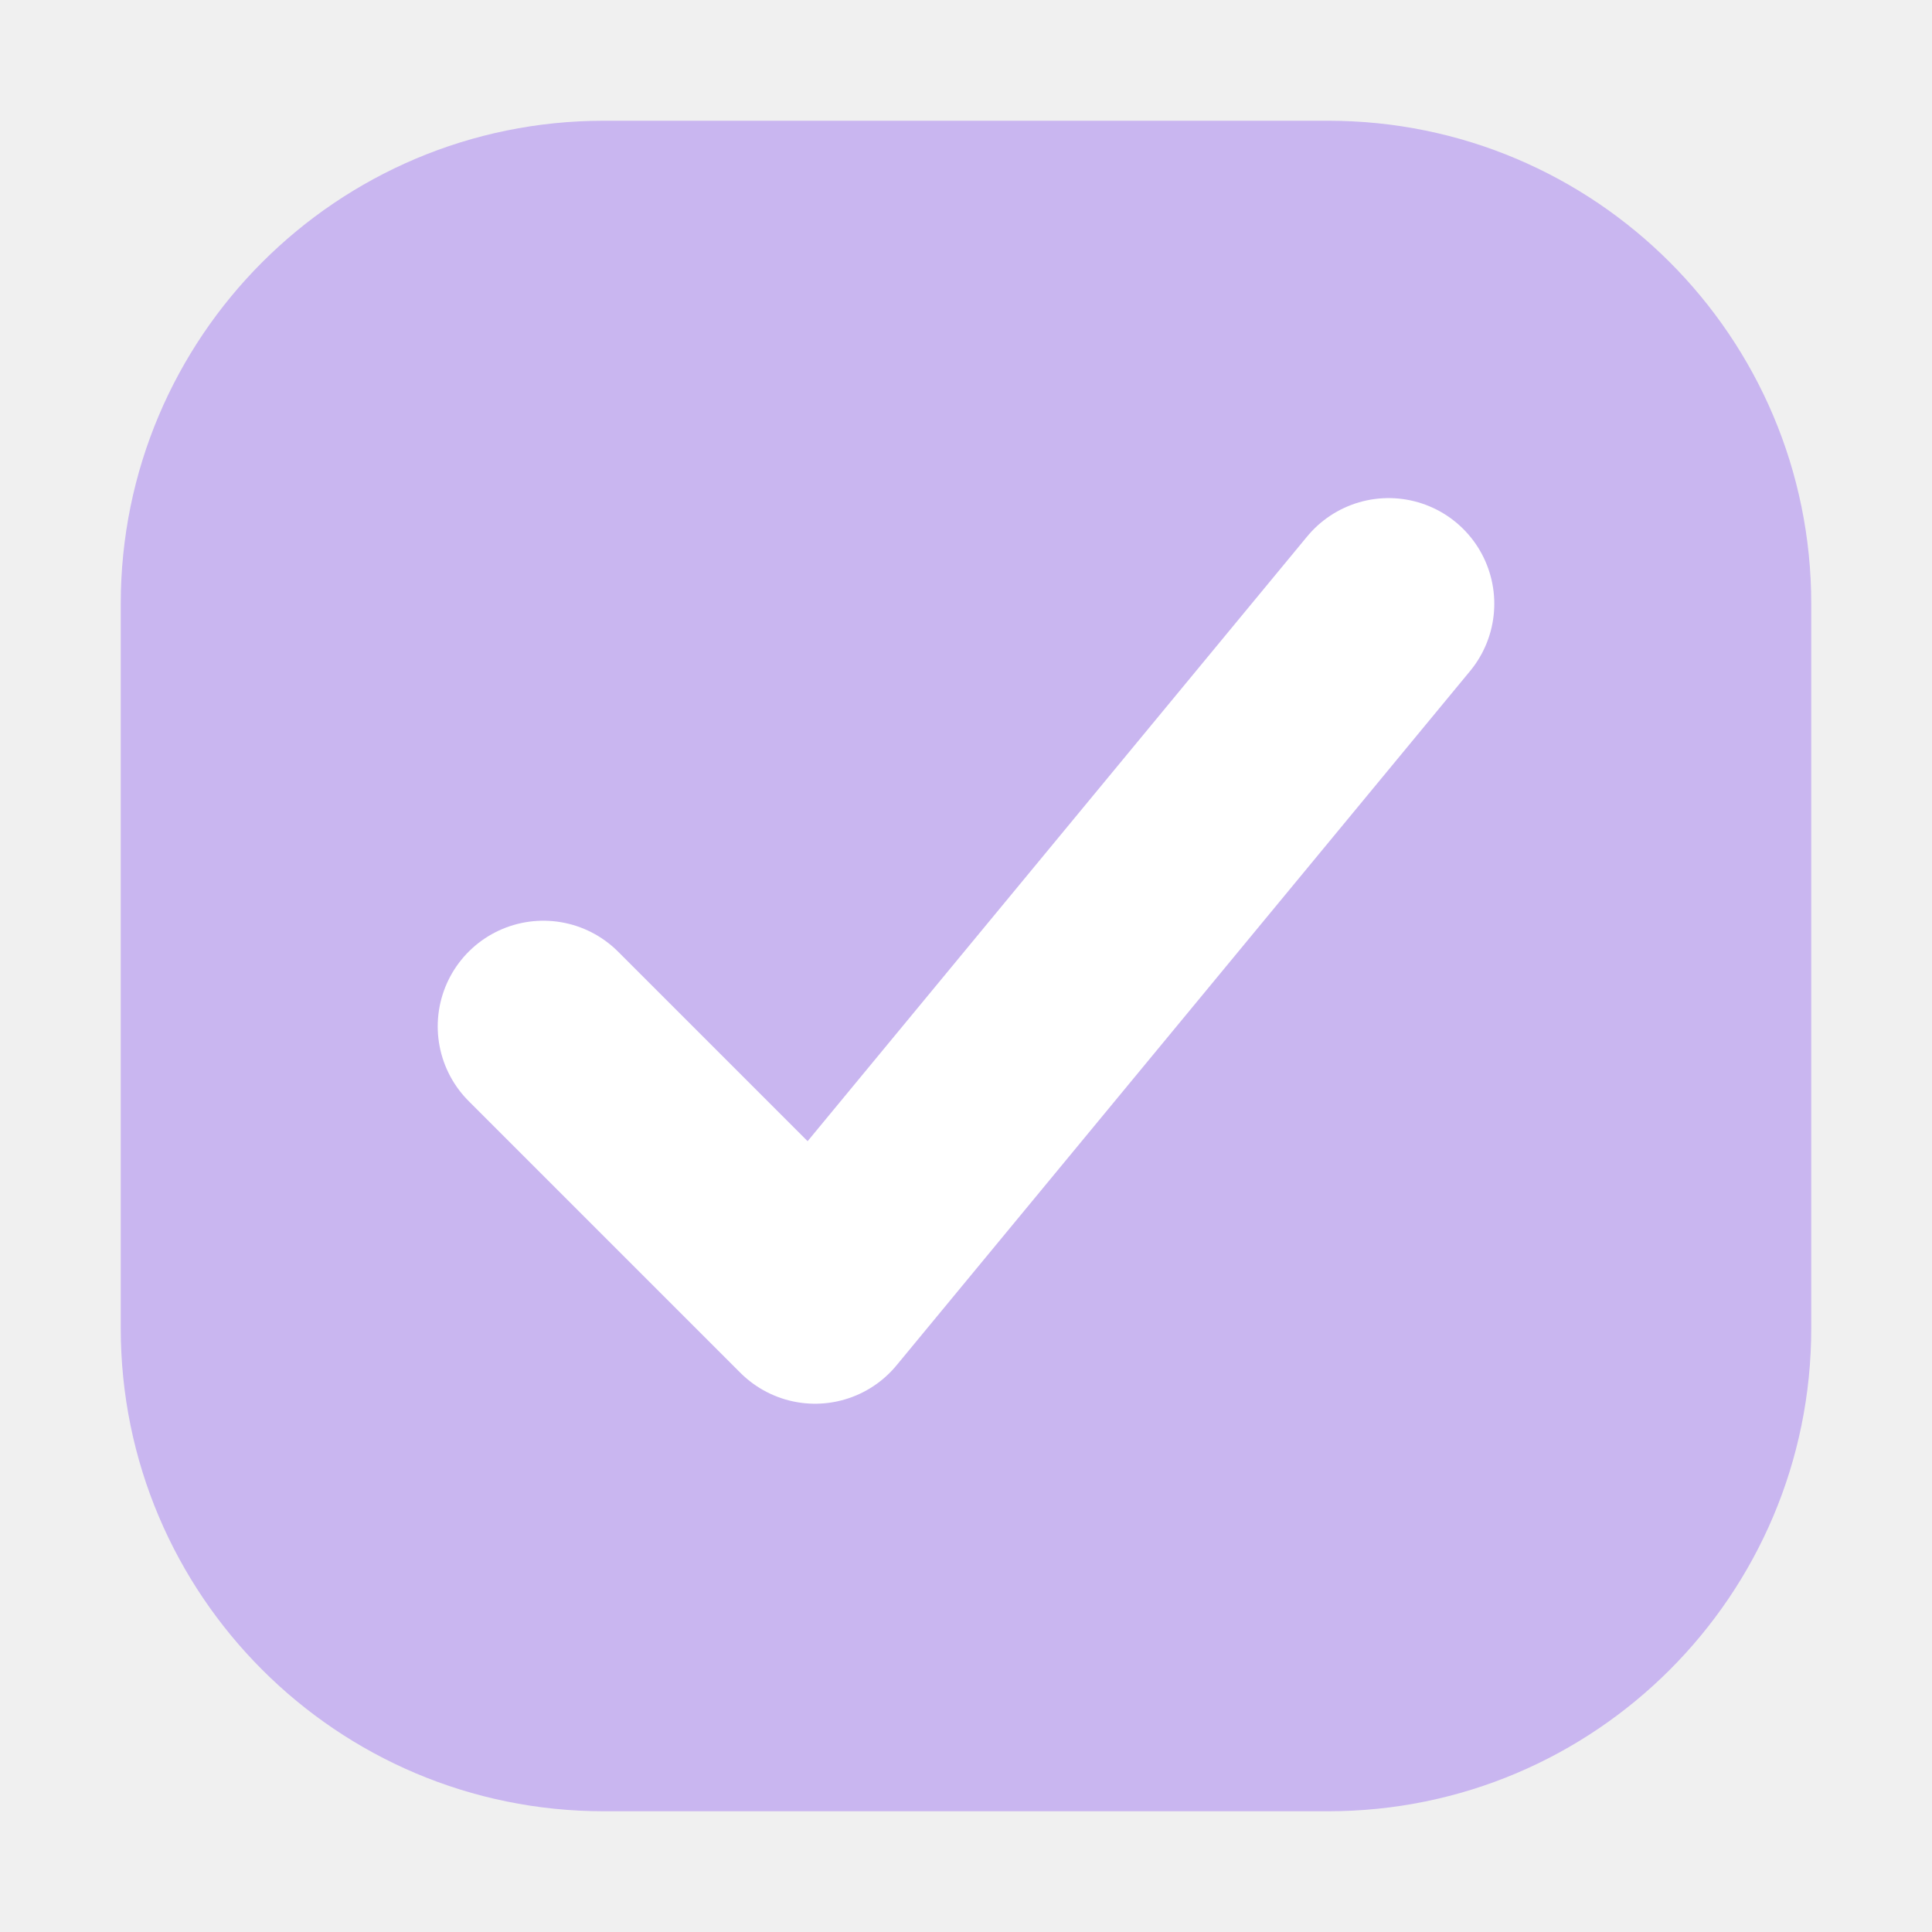
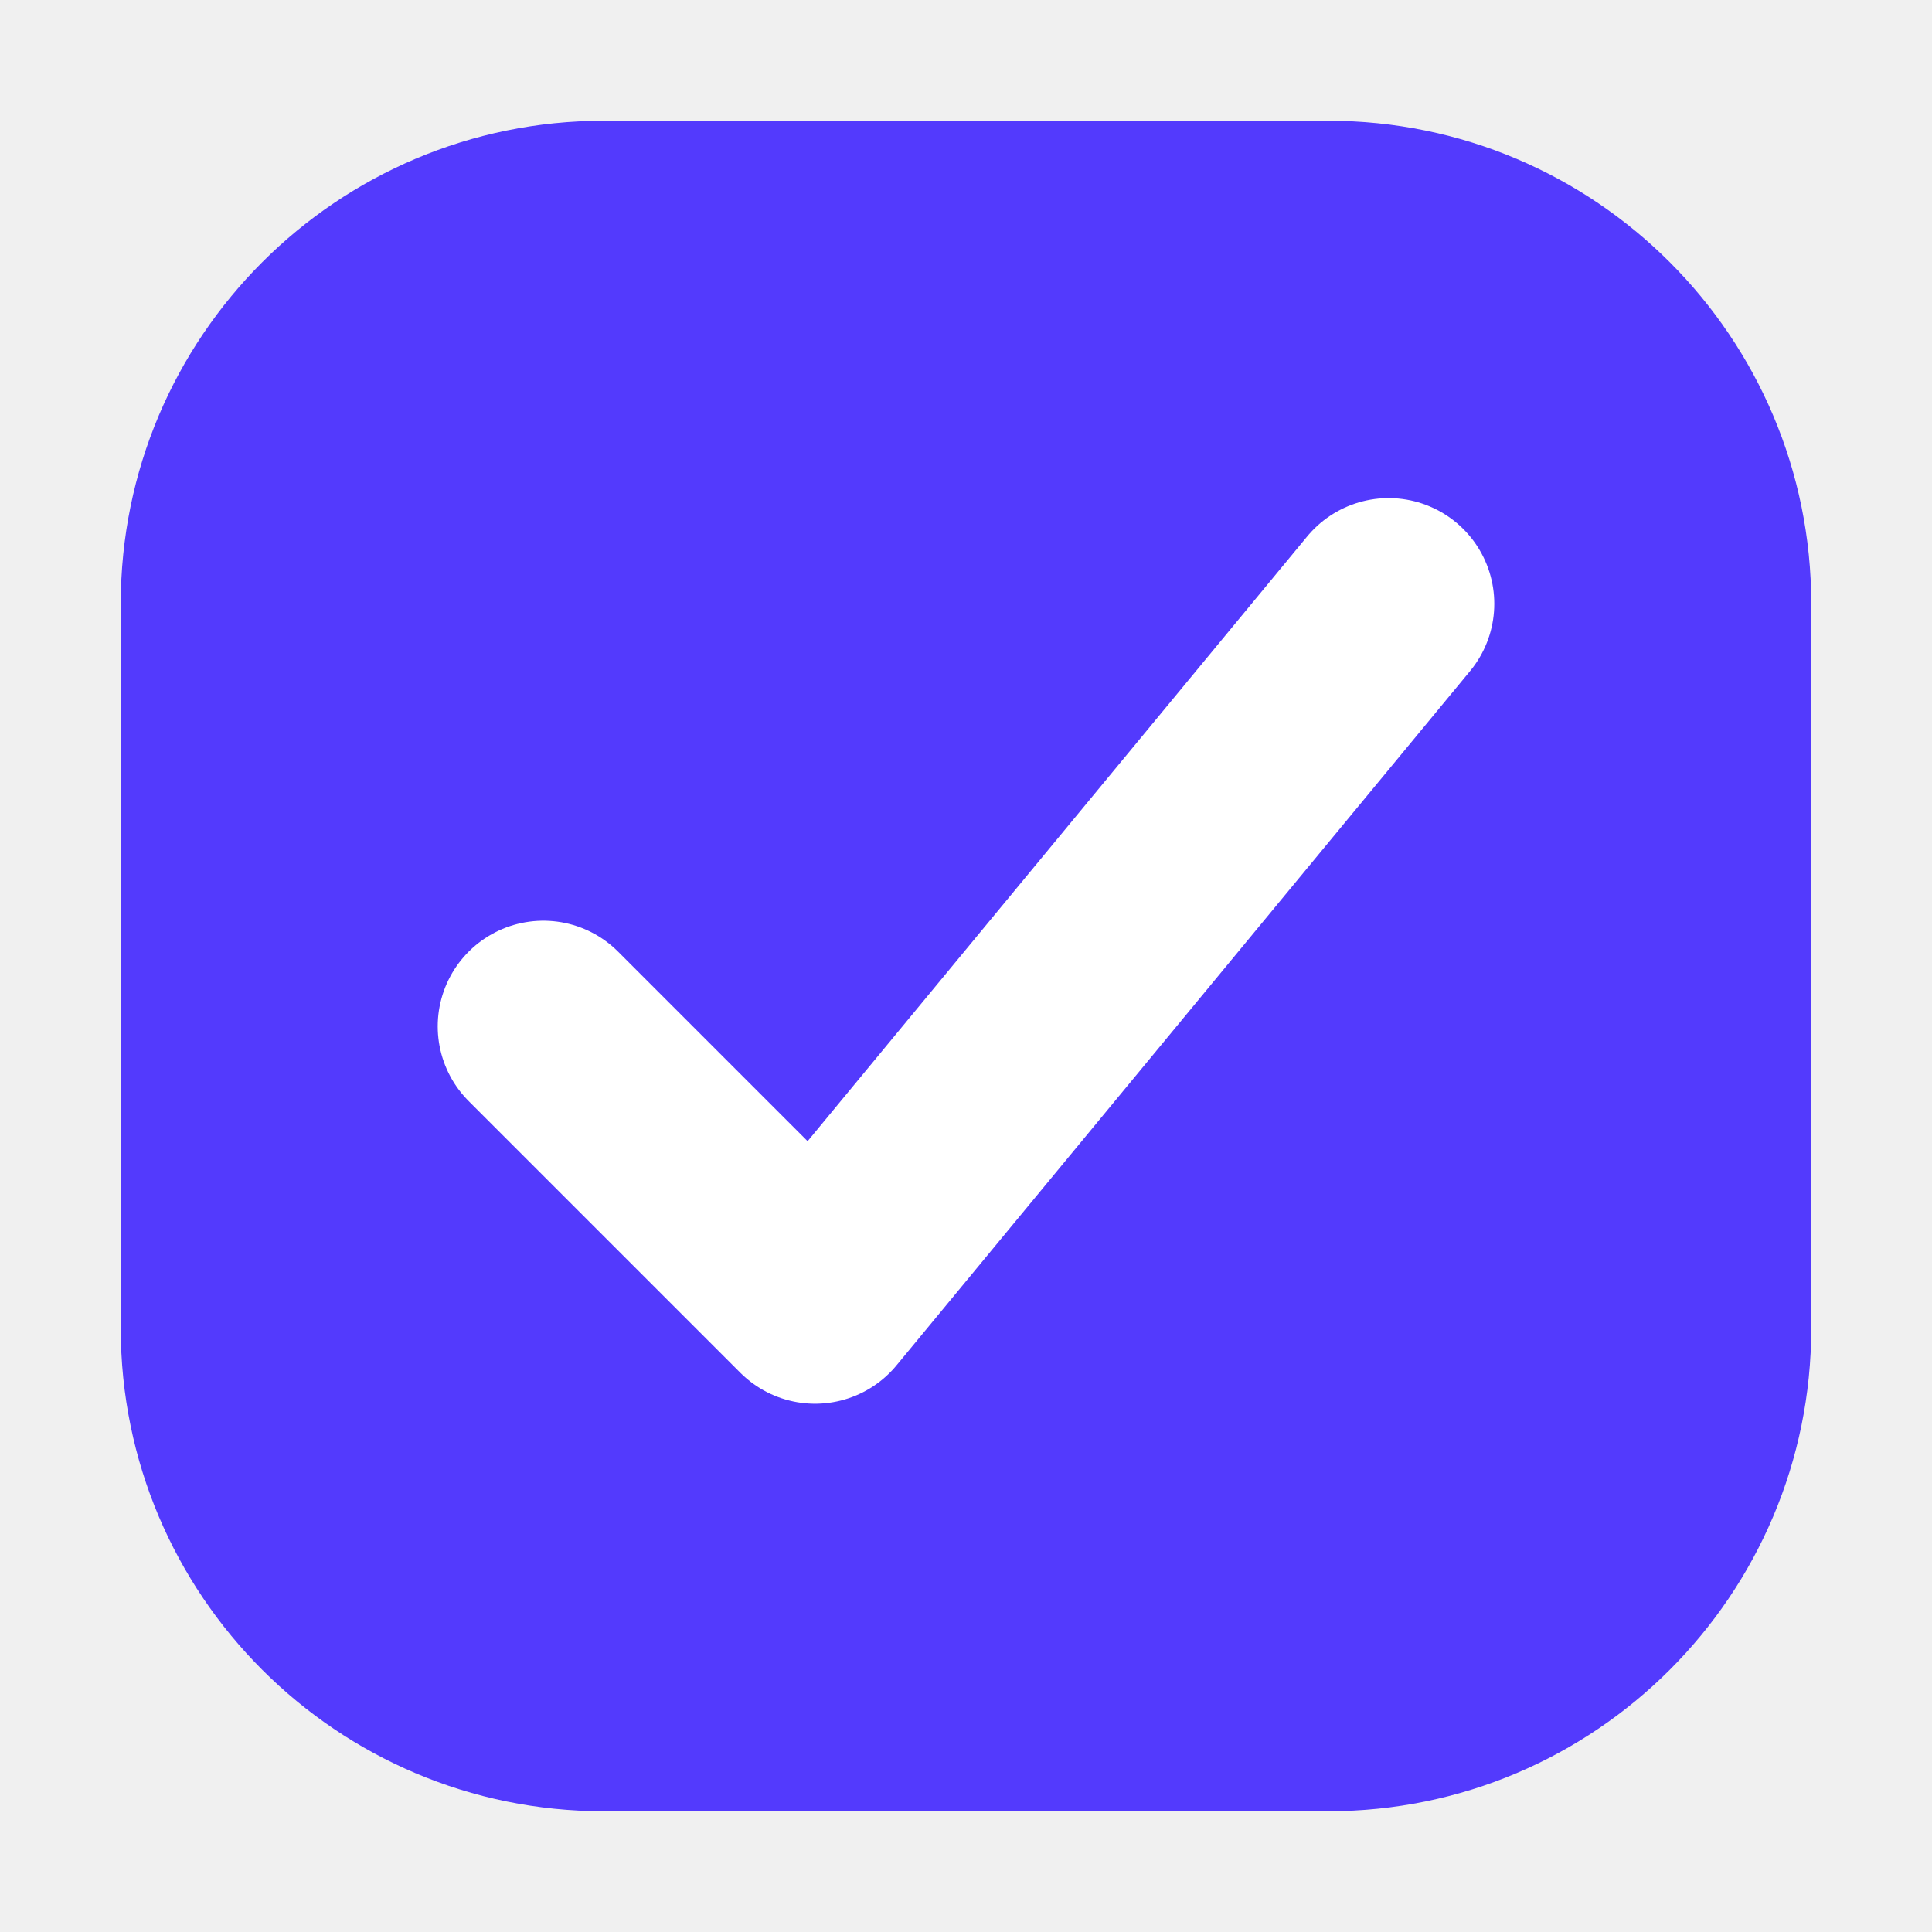
<svg xmlns="http://www.w3.org/2000/svg" viewBox="0 0 64 64">
-   <rect x="4" y="4" width="56" height="56" rx="16" fill="#c9b6f0" />
+   <rect x="4" y="4" width="56" height="56" rx="16" fill="#533afd" />
  <polyline points="18,34 27,43 46,20" fill="none" stroke="#ffffff" stroke-width="7" stroke-linecap="round" stroke-linejoin="round" />
</svg>
